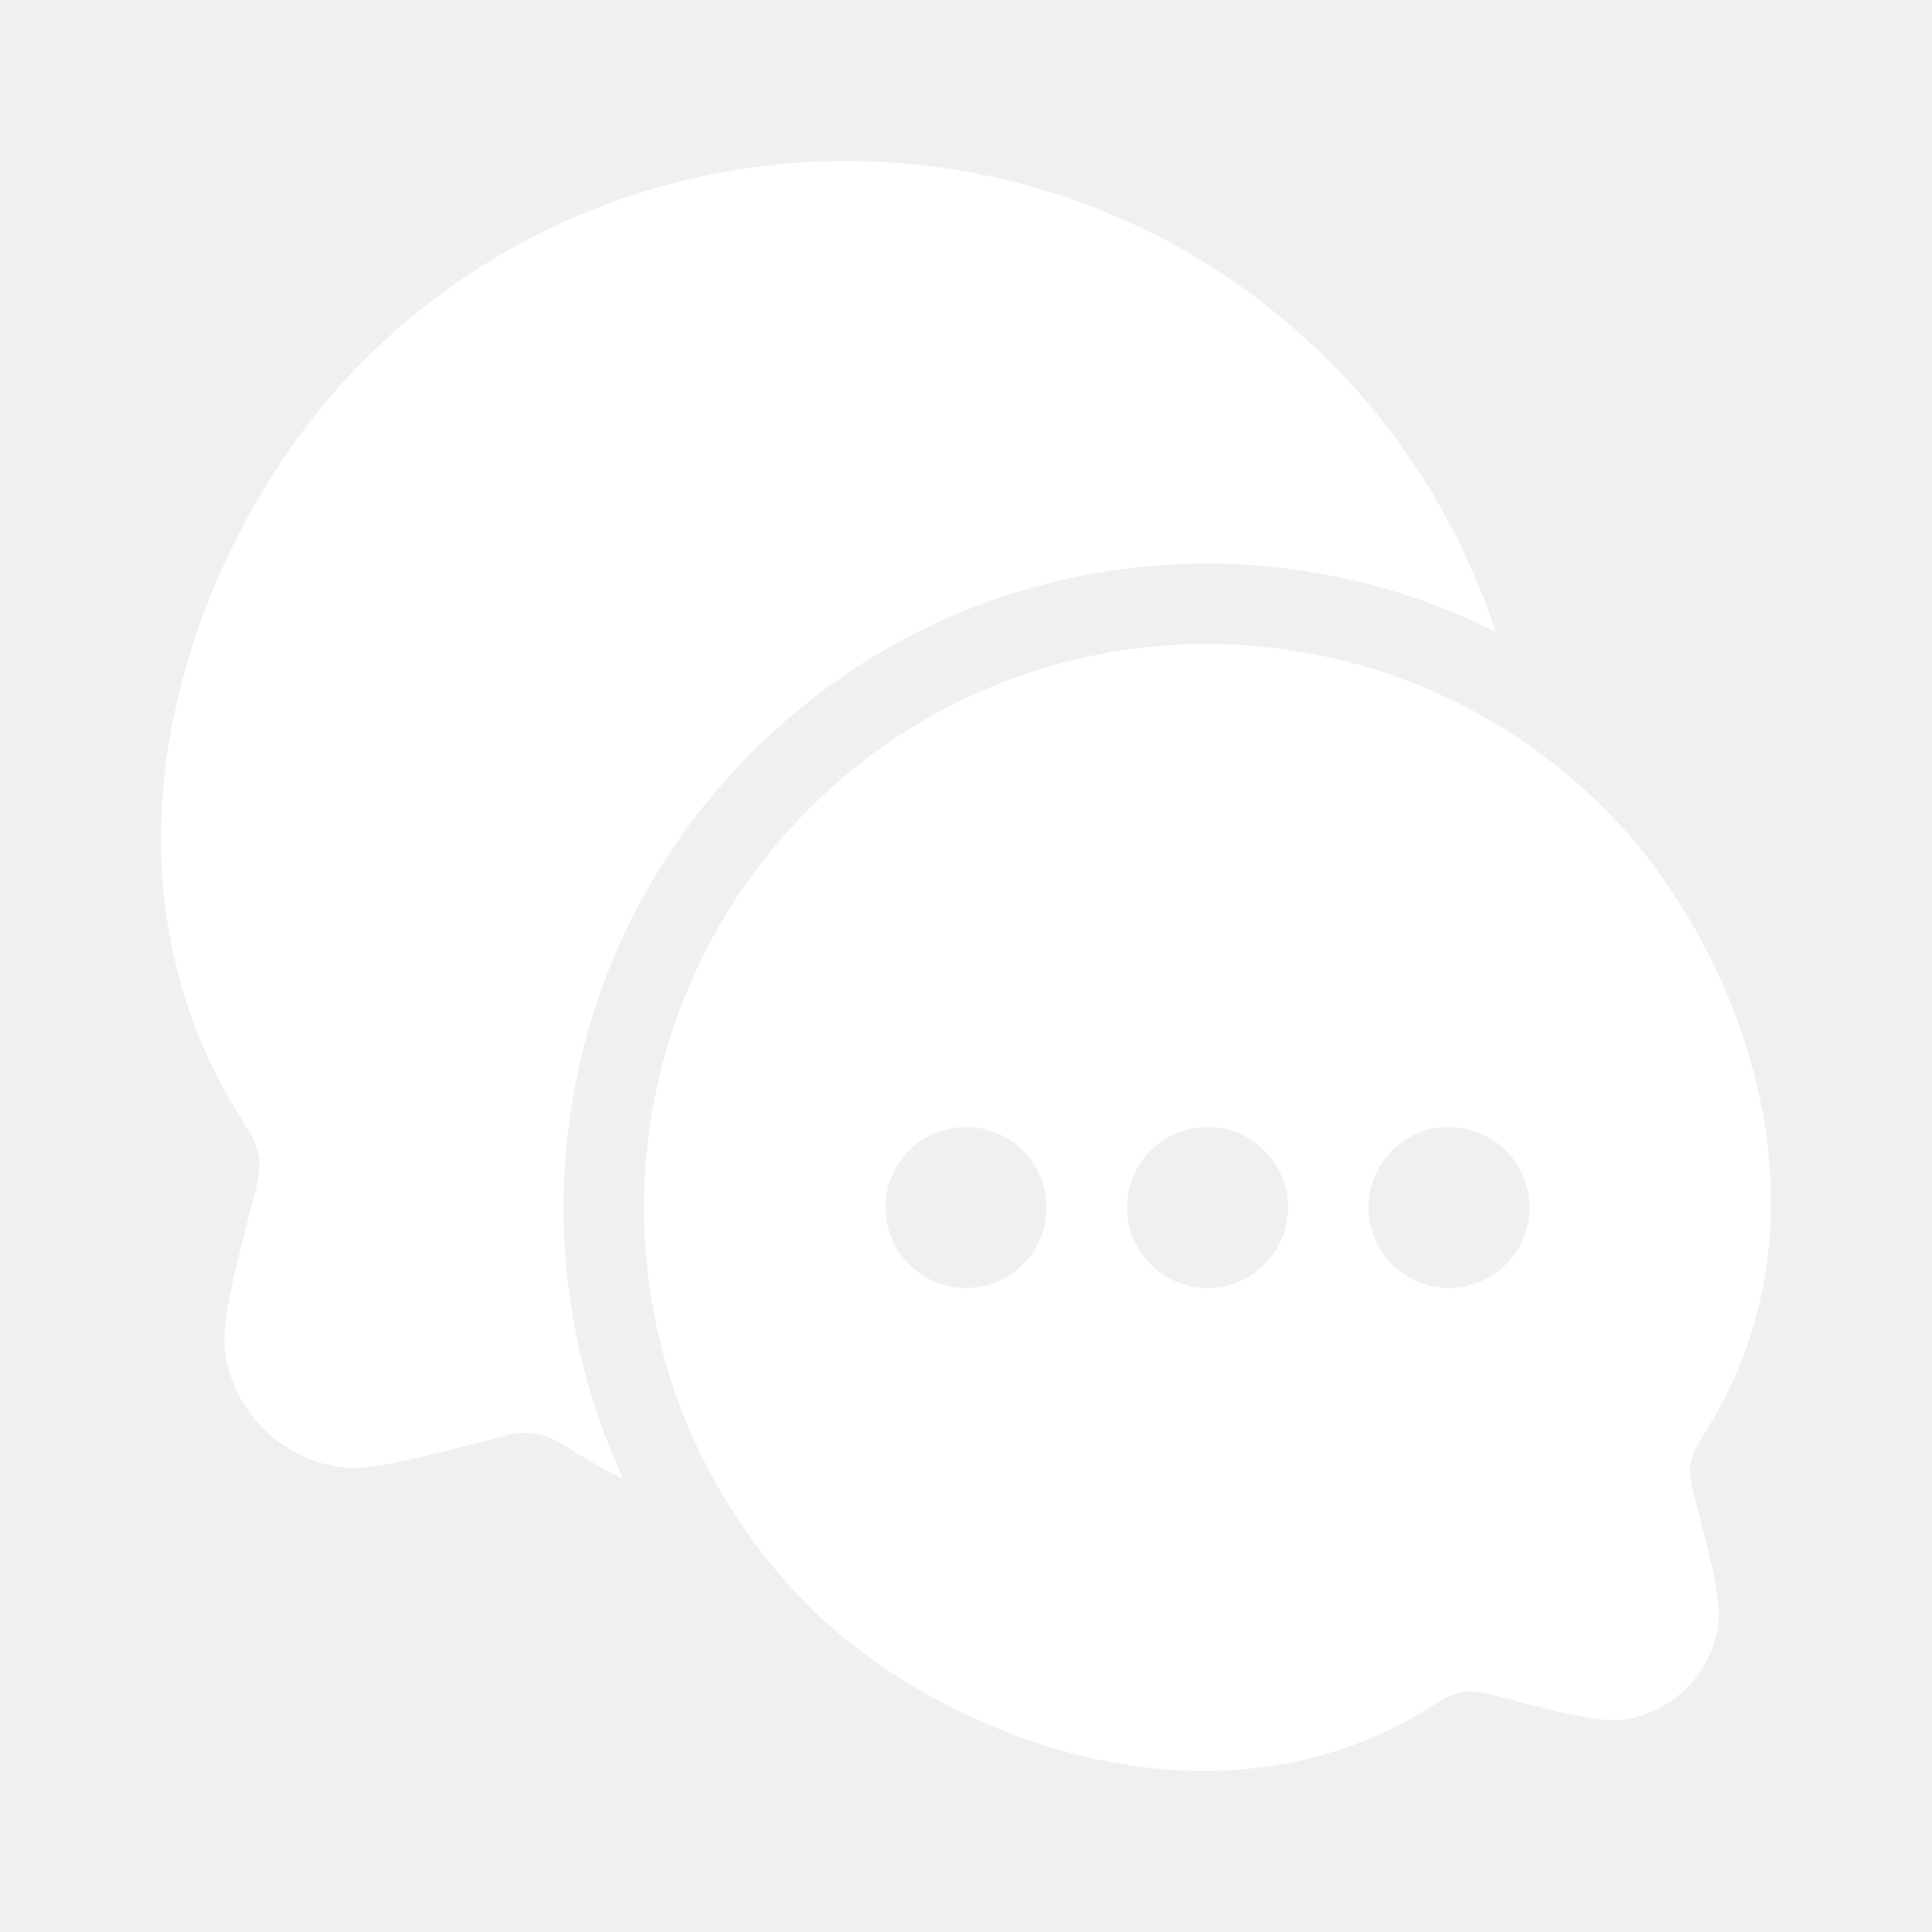
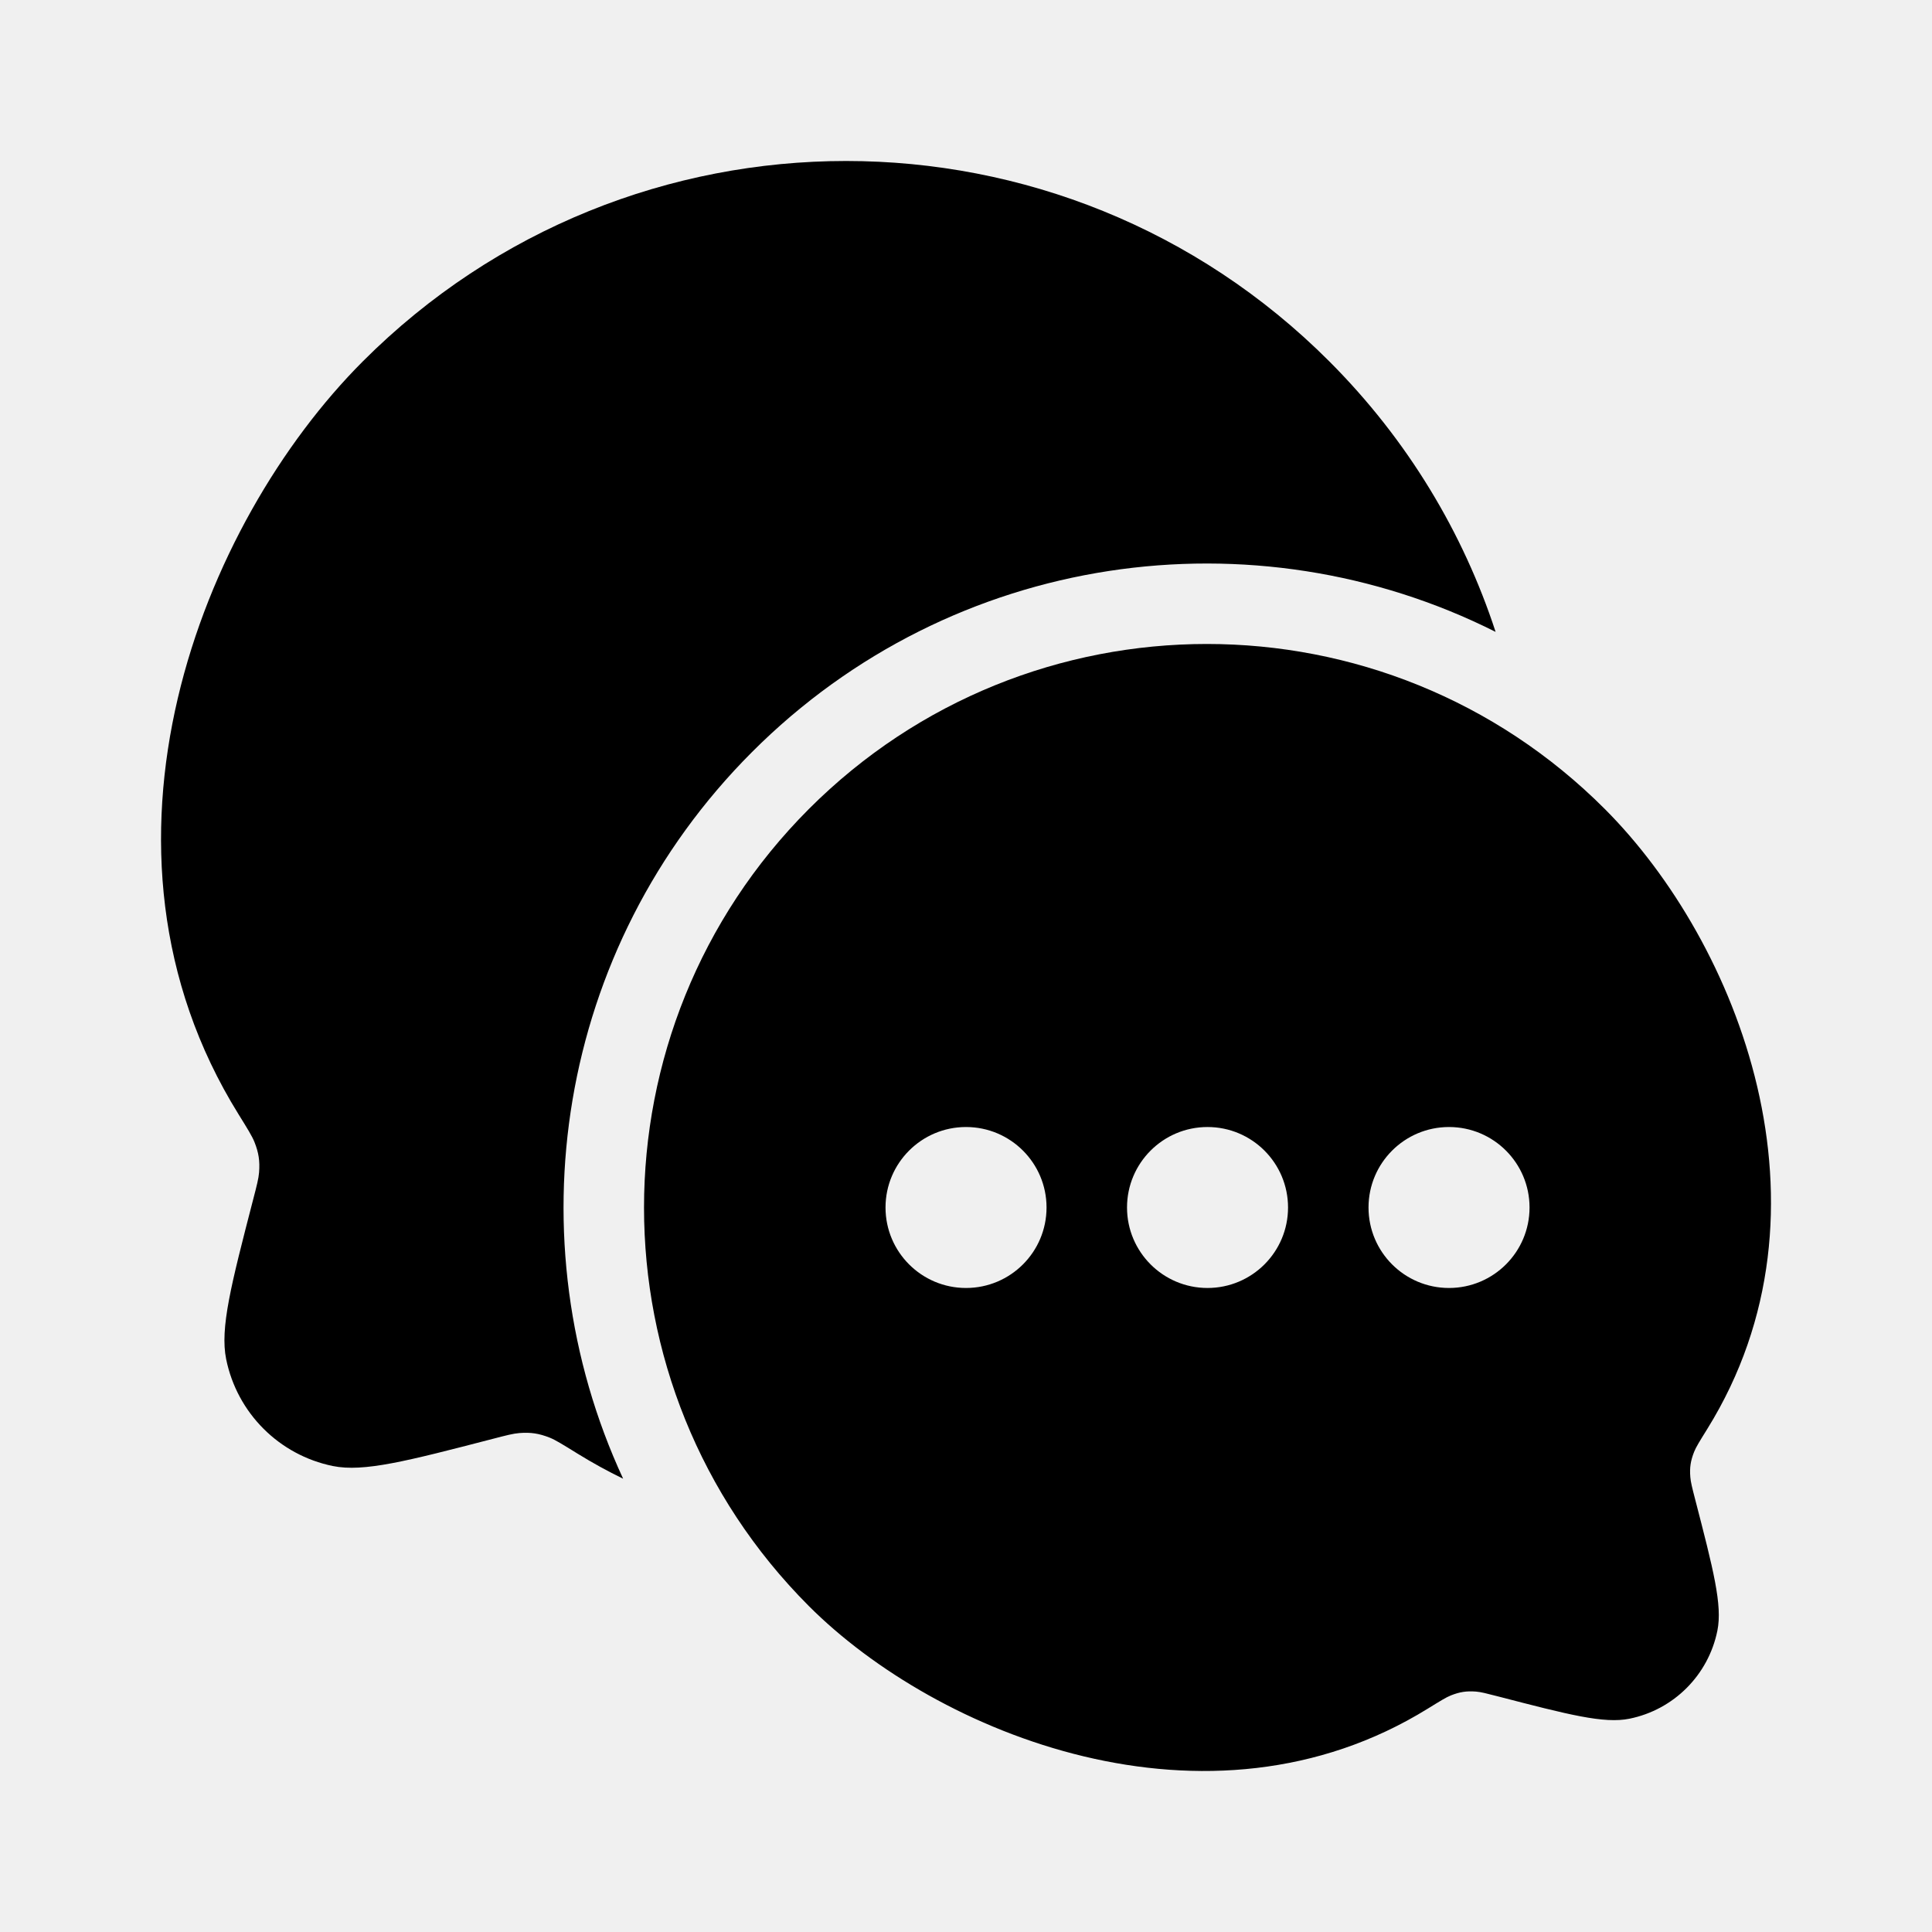
<svg xmlns="http://www.w3.org/2000/svg" width="32" height="32" viewBox="0 0 32 32" fill="none">
-   <path d="M24.772 10.466C20.779 8.457 15.787 9.121 12.454 12.458C9.204 15.712 8.493 20.547 10.321 24.492C10.067 24.369 9.816 24.231 9.568 24.078C9.321 23.925 9.198 23.849 9.105 23.812C8.927 23.742 8.792 23.721 8.601 23.736C8.501 23.744 8.388 23.773 8.162 23.832C6.738 24.201 6.026 24.386 5.513 24.282C4.623 24.1 3.927 23.404 3.746 22.512C3.642 21.999 3.826 21.286 4.195 19.86C4.254 19.634 4.283 19.52 4.291 19.42C4.306 19.229 4.285 19.092 4.214 18.914C4.177 18.821 4.101 18.698 3.949 18.453C1.204 14.031 3.328 8.671 6.009 5.986C10.43 1.56 17.598 1.56 22.018 5.986C23.319 7.288 24.236 8.828 24.772 10.466Z" fill="white" />
-   <path fill-rule="evenodd" clip-rule="evenodd" d="M23.651 28.299C20.006 30.555 15.515 28.721 13.397 26.601C9.757 22.956 9.757 17.046 13.397 13.4C17.038 9.755 22.941 9.755 26.581 13.4C28.789 15.611 30.538 20.026 28.278 23.668C28.153 23.869 28.09 23.97 28.06 24.047C28.002 24.194 27.984 24.306 27.997 24.464C28.003 24.546 28.027 24.64 28.075 24.826C28.379 26 28.531 26.587 28.445 27.01C28.296 27.744 27.723 28.318 26.99 28.467C26.568 28.553 25.981 28.401 24.809 28.097C24.622 28.049 24.529 28.024 24.447 28.018C24.29 28.006 24.179 28.023 24.032 28.081C23.955 28.111 23.854 28.174 23.651 28.299ZM17.334 20C17.334 20.736 16.737 21.333 16 21.333C15.264 21.333 14.667 20.736 14.667 20C14.667 19.264 15.264 18.667 16 18.667C16.737 18.667 17.334 19.264 17.334 20ZM21.334 20C21.334 20.736 20.737 21.333 20 21.333C19.264 21.333 18.667 20.736 18.667 20C18.667 19.264 19.264 18.667 20 18.667C20.737 18.667 21.334 19.264 21.334 20ZM24 21.333C24.737 21.333 25.334 20.736 25.334 20C25.334 19.264 24.737 18.667 24 18.667C23.264 18.667 22.667 19.264 22.667 20C22.667 20.736 23.264 21.333 24 21.333Z" fill="white" />
+   <path d="M24.772 10.466C20.779 8.457 15.787 9.121 12.454 12.458C9.204 15.712 8.493 20.547 10.321 24.492C10.067 24.369 9.816 24.231 9.568 24.078C9.321 23.925 9.198 23.849 9.105 23.812C8.927 23.742 8.792 23.721 8.601 23.736C8.501 23.744 8.388 23.773 8.162 23.832C6.738 24.201 6.026 24.386 5.513 24.282C4.623 24.1 3.927 23.404 3.746 22.512C3.642 21.999 3.826 21.286 4.195 19.86C4.254 19.634 4.283 19.52 4.291 19.42C4.306 19.229 4.285 19.092 4.214 18.914C4.177 18.821 4.101 18.698 3.949 18.453C1.204 14.031 3.328 8.671 6.009 5.986C10.43 1.56 17.598 1.56 22.018 5.986C23.319 7.288 24.236 8.828 24.772 10.466Z" fill="currentColor" />
+   <path fill-rule="evenodd" clip-rule="evenodd" d="M23.651 28.299C20.006 30.555 15.515 28.721 13.397 26.601C9.757 22.956 9.757 17.046 13.397 13.4C17.038 9.755 22.941 9.755 26.581 13.4C28.789 15.611 30.538 20.026 28.278 23.668C28.153 23.869 28.09 23.97 28.06 24.047C28.002 24.194 27.984 24.306 27.997 24.464C28.003 24.546 28.027 24.64 28.075 24.826C28.379 26 28.531 26.587 28.445 27.01C28.296 27.744 27.723 28.318 26.99 28.467C26.568 28.553 25.981 28.401 24.809 28.097C24.622 28.049 24.529 28.024 24.447 28.018C24.29 28.006 24.179 28.023 24.032 28.081C23.955 28.111 23.854 28.174 23.651 28.299ZM17.334 20C17.334 20.736 16.737 21.333 16 21.333C15.264 21.333 14.667 20.736 14.667 20C14.667 19.264 15.264 18.667 16 18.667C16.737 18.667 17.334 19.264 17.334 20ZM21.334 20C21.334 20.736 20.737 21.333 20 21.333C19.264 21.333 18.667 20.736 18.667 20C18.667 19.264 19.264 18.667 20 18.667C20.737 18.667 21.334 19.264 21.334 20ZM24 21.333C24.737 21.333 25.334 20.736 25.334 20C25.334 19.264 24.737 18.667 24 18.667C23.264 18.667 22.667 19.264 22.667 20C22.667 20.736 23.264 21.333 24 21.333Z" fill="currentColor" />
</svg>
